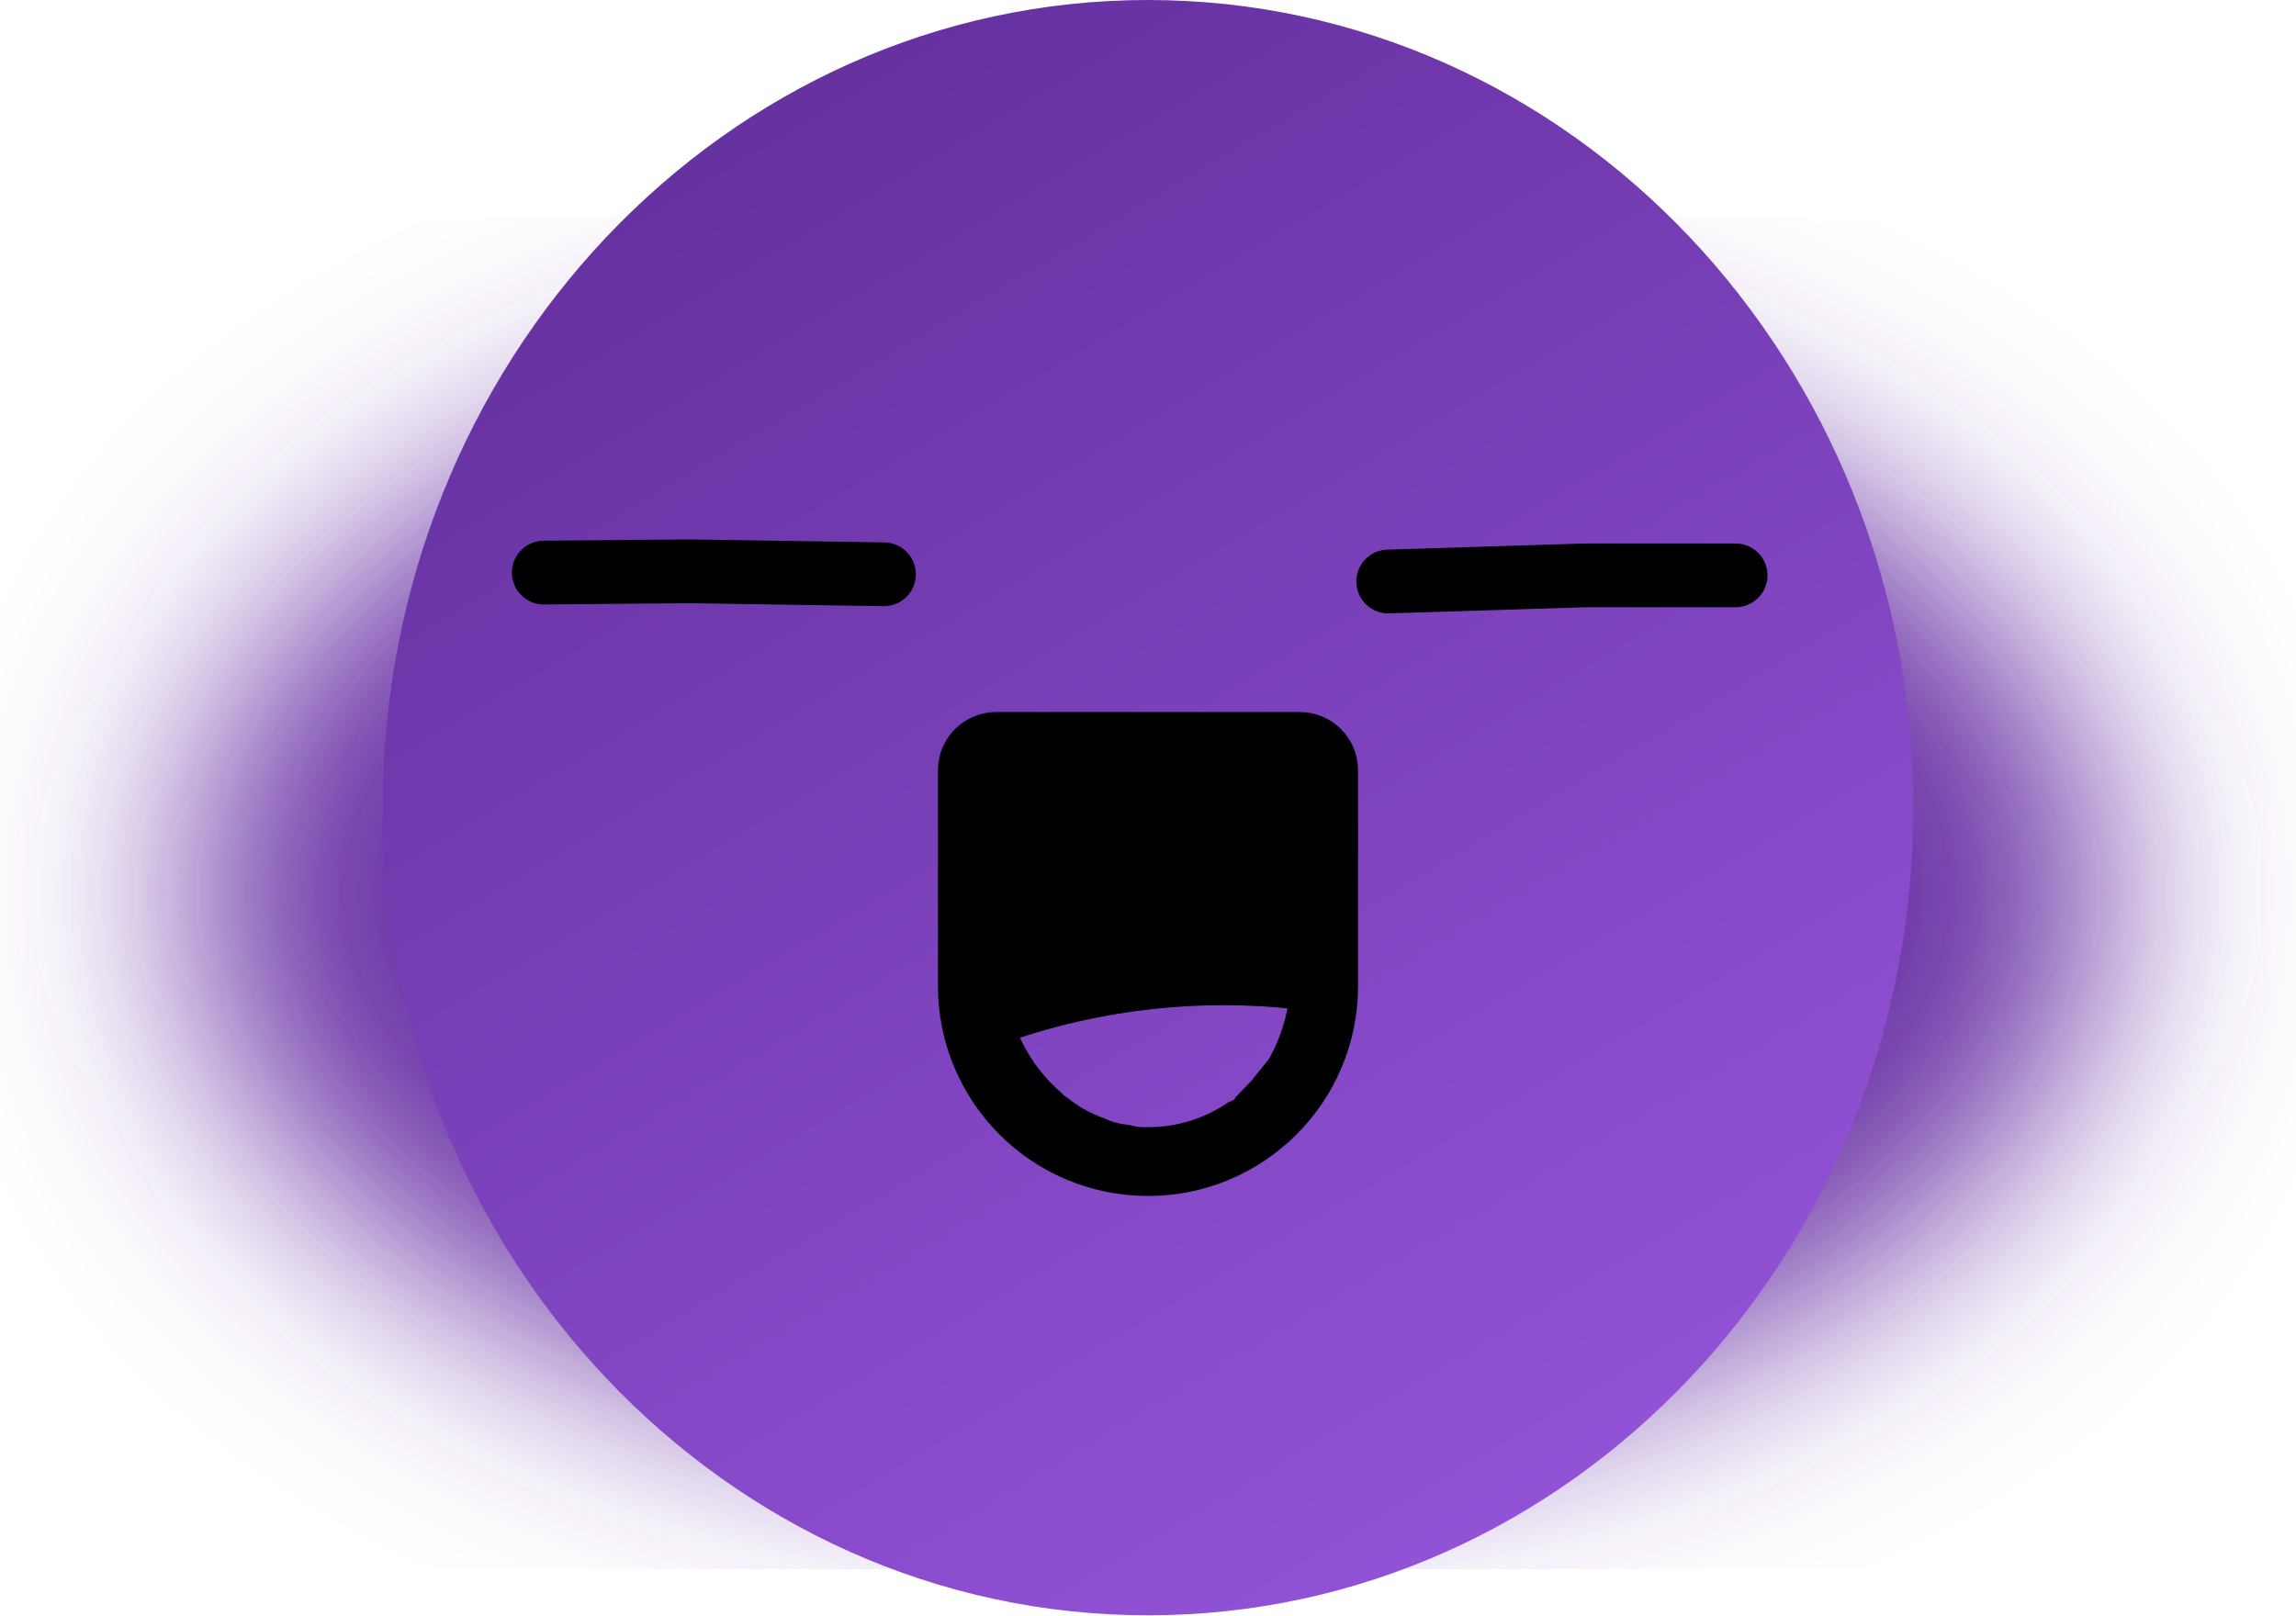
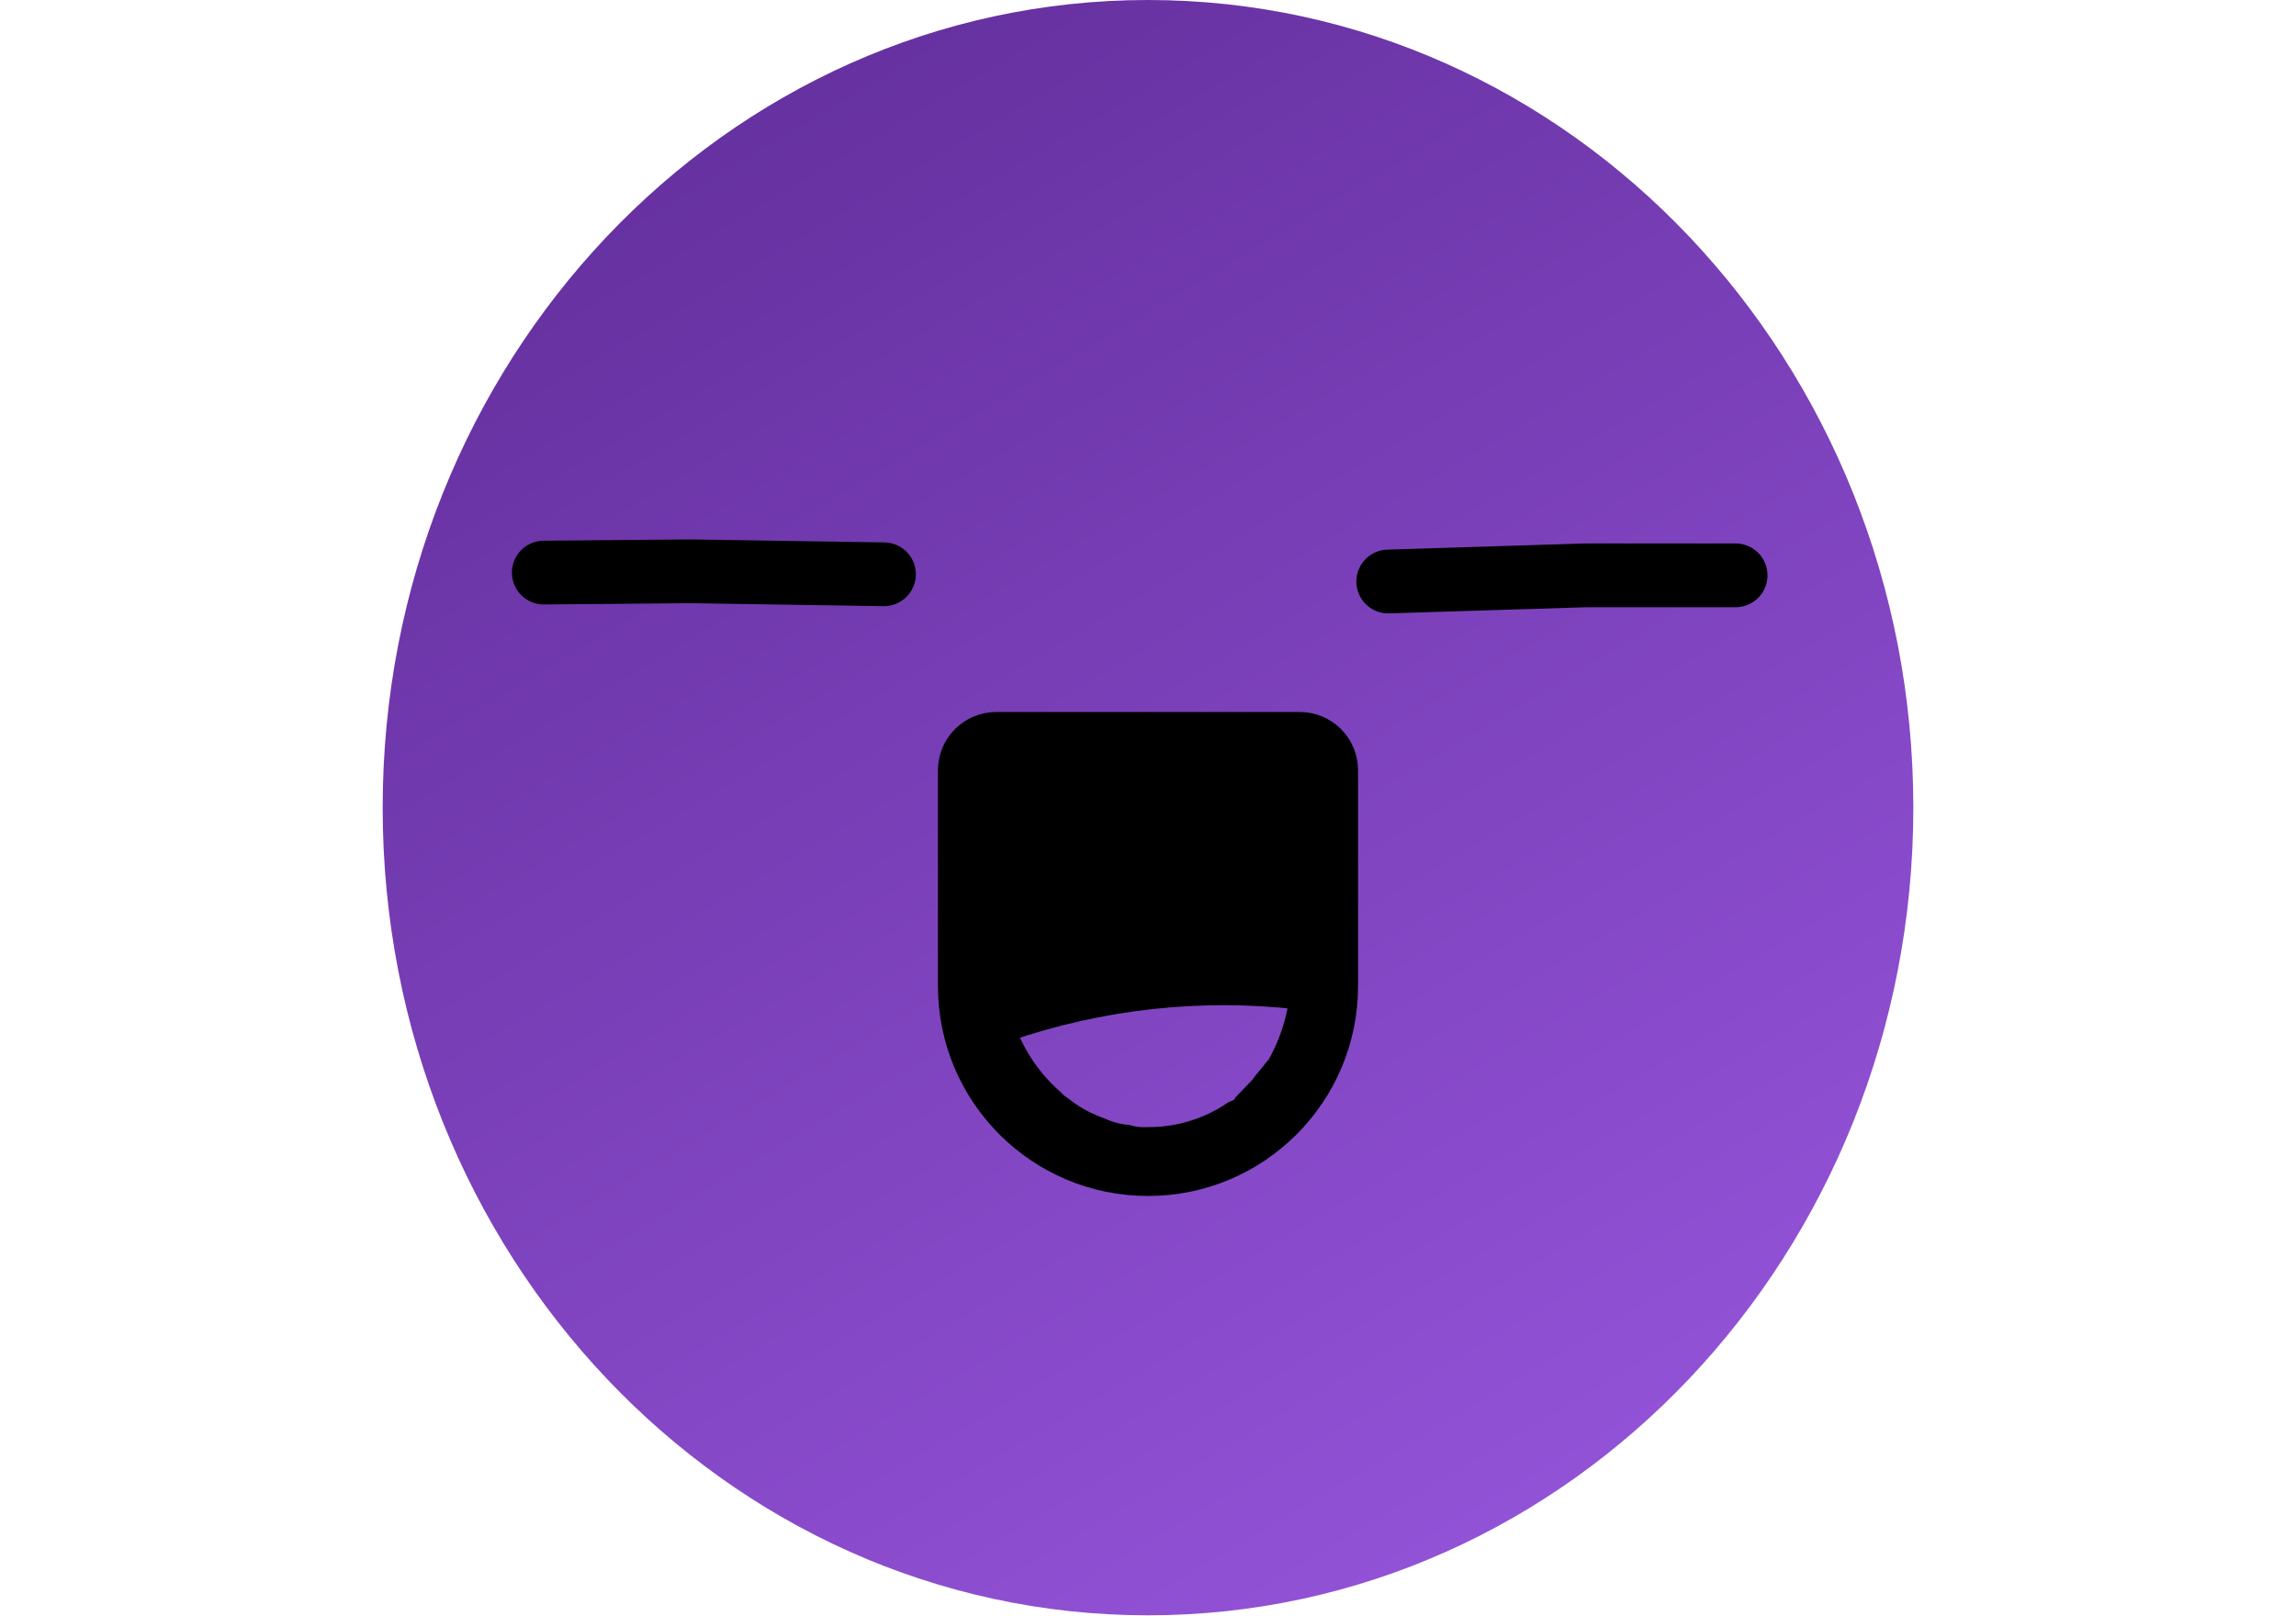
<svg xmlns="http://www.w3.org/2000/svg" id="Layer_1" data-name="Layer 1" viewBox="0 0 108 76">
  <defs>
-     <style>.cls-1{filter:url(#blurMe);}.cls-2{fill:#6c35a7;}.cls-3{fill:url(#linear-gradient);}.cls-4,.cls-5,.cls-6{stroke:#000;}.cls-4,.cls-5{stroke-linecap:round;stroke-linejoin:round;}.cls-4{stroke-width:3px;}.cls-5{stroke-width:3px;}</style>
-     <filter id="blurMe" name="blurMe">
-       <feGaussianBlur stdDeviation="5" in="SourceGraphic" />
-     </filter>
-     <linearGradient id="linear-gradient" x1="-760.6" y1="580.07" x2="-760.07" y2="579.13" gradientTransform="matrix(72, 0, 0, -76, 54798.83, 44088.82)" gradientUnits="userSpaceOnUse">
+     <linearGradient id="linear-gradient" x1="-760.6" y1="580.07" x2="-760.07" y2="579.13" gradientTransform="matrix(72 0 0 -76 54798.83 44088.82)" gradientUnits="userSpaceOnUse">
      <stop offset="0" stop-color="#65309f" />
      <stop offset="1" stop-color="#9554da" />
    </linearGradient>
+     <filter id="blurMe">
+       <feGaussianBlur stdDeviation="5" in="SourceGraphic" />
+     </filter>
+     <style>.cls-1{filter:url(#blurMe)}.cls-2{fill:#6c35a7}</style>
  </defs>
-   <g id="_5" data-name=" 5">
-     <g id="Ellipse_834" data-name="Ellipse 834" class="cls-1">
-       <ellipse class="cls-2" cx="54" cy="42" rx="45" ry="26.5" />
-     </g>
-     <ellipse id="Ellipse_473-3" data-name="Ellipse 473-3" class="cls-3" cx="54" cy="38" rx="36" ry="38" />
-     <path id="Path_152-2" data-name="Path 152-2" class="cls-4" d="M25.58,26.94l6.91-.06,9.09.14" />
-     <path id="Path_153-2" data-name="Path 153-2" class="cls-5" d="M81.64,27.07l-7.06,0-9.28.29" />
-     <path id="Path_154" data-name="Path 154" class="cls-6" d="M61.14,34H46.86a2.24,2.24,0,0,0-2.24,2.23V46.39a9.38,9.38,0,0,0,18.76,0V36.23A2.24,2.24,0,0,0,61.14,34Zm-1.9,17.19a6.32,6.32,0,0,0,.79-1c-.23.33-.56.66-.78,1Zm0,.11h0l-.33.34c0-.12.11-.23.33-.34l-.55.56.11-.11a2,2,0,0,1-.79.56,7.07,7.07,0,0,1-4,1.22,3,3,0,0,1-1-.11,3.74,3.74,0,0,1-1.23-.33c-.34-.11-.56-.22-.89-.34.33.11.55.23.89.34a6.3,6.3,0,0,1-1.68-.89c-.11-.11-.33-.22-.44-.34l-.11-.11a8.09,8.09,0,0,1-2.24-3.23A31.3,31.3,0,0,1,61.14,47a8.54,8.54,0,0,1-1.9,4.36Z" />
+   <g id="_5" data-name="5">
+     <ellipse id="Ellipse_473-3" data-name="Ellipse 473-3" cx="54" cy="38" rx="36" ry="38" style="fill:url(#linear-gradient)" />
+     <path id="Path_152-2" data-name="Path 152-2" d="m25.58 26.94 6.91-.06 9.09.14" style="stroke-width:3px;stroke-linecap:round;stroke-linejoin:round;stroke:#000" />
+     <path id="Path_153-2" data-name="Path 153-2" d="M81.64 27.07h-7.06l-9.28.29" style="stroke-width:3px;stroke-linecap:round;stroke-linejoin:round;stroke:#000" />
+     <path id="Path_154" data-name="Path 154" d="M61.14 34H46.86a2.24 2.24 0 0 0-2.24 2.23v10.16a9.38 9.38 0 0 0 18.76 0V36.23A2.24 2.24 0 0 0 61.14 34Zm-1.9 17.19a6.32 6.32 0 0 0 .79-1c-.23.33-.56.66-.78 1Zm0 .11-.33.34c0-.12.11-.23.33-.34l-.55.56.11-.11a2 2 0 0 1-.79.56 7.07 7.07 0 0 1-4 1.22 3 3 0 0 1-1-.11 3.74 3.74 0 0 1-1.23-.33c-.34-.11-.56-.22-.89-.34.33.11.55.23.89.34a6.3 6.3 0 0 1-1.68-.89c-.11-.11-.33-.22-.44-.34l-.11-.11a8.09 8.09 0 0 1-2.24-3.23A31.3 31.3 0 0 1 61.14 47a8.54 8.54 0 0 1-1.9 4.36Z" style="stroke:#000" />
  </g>
</svg>
